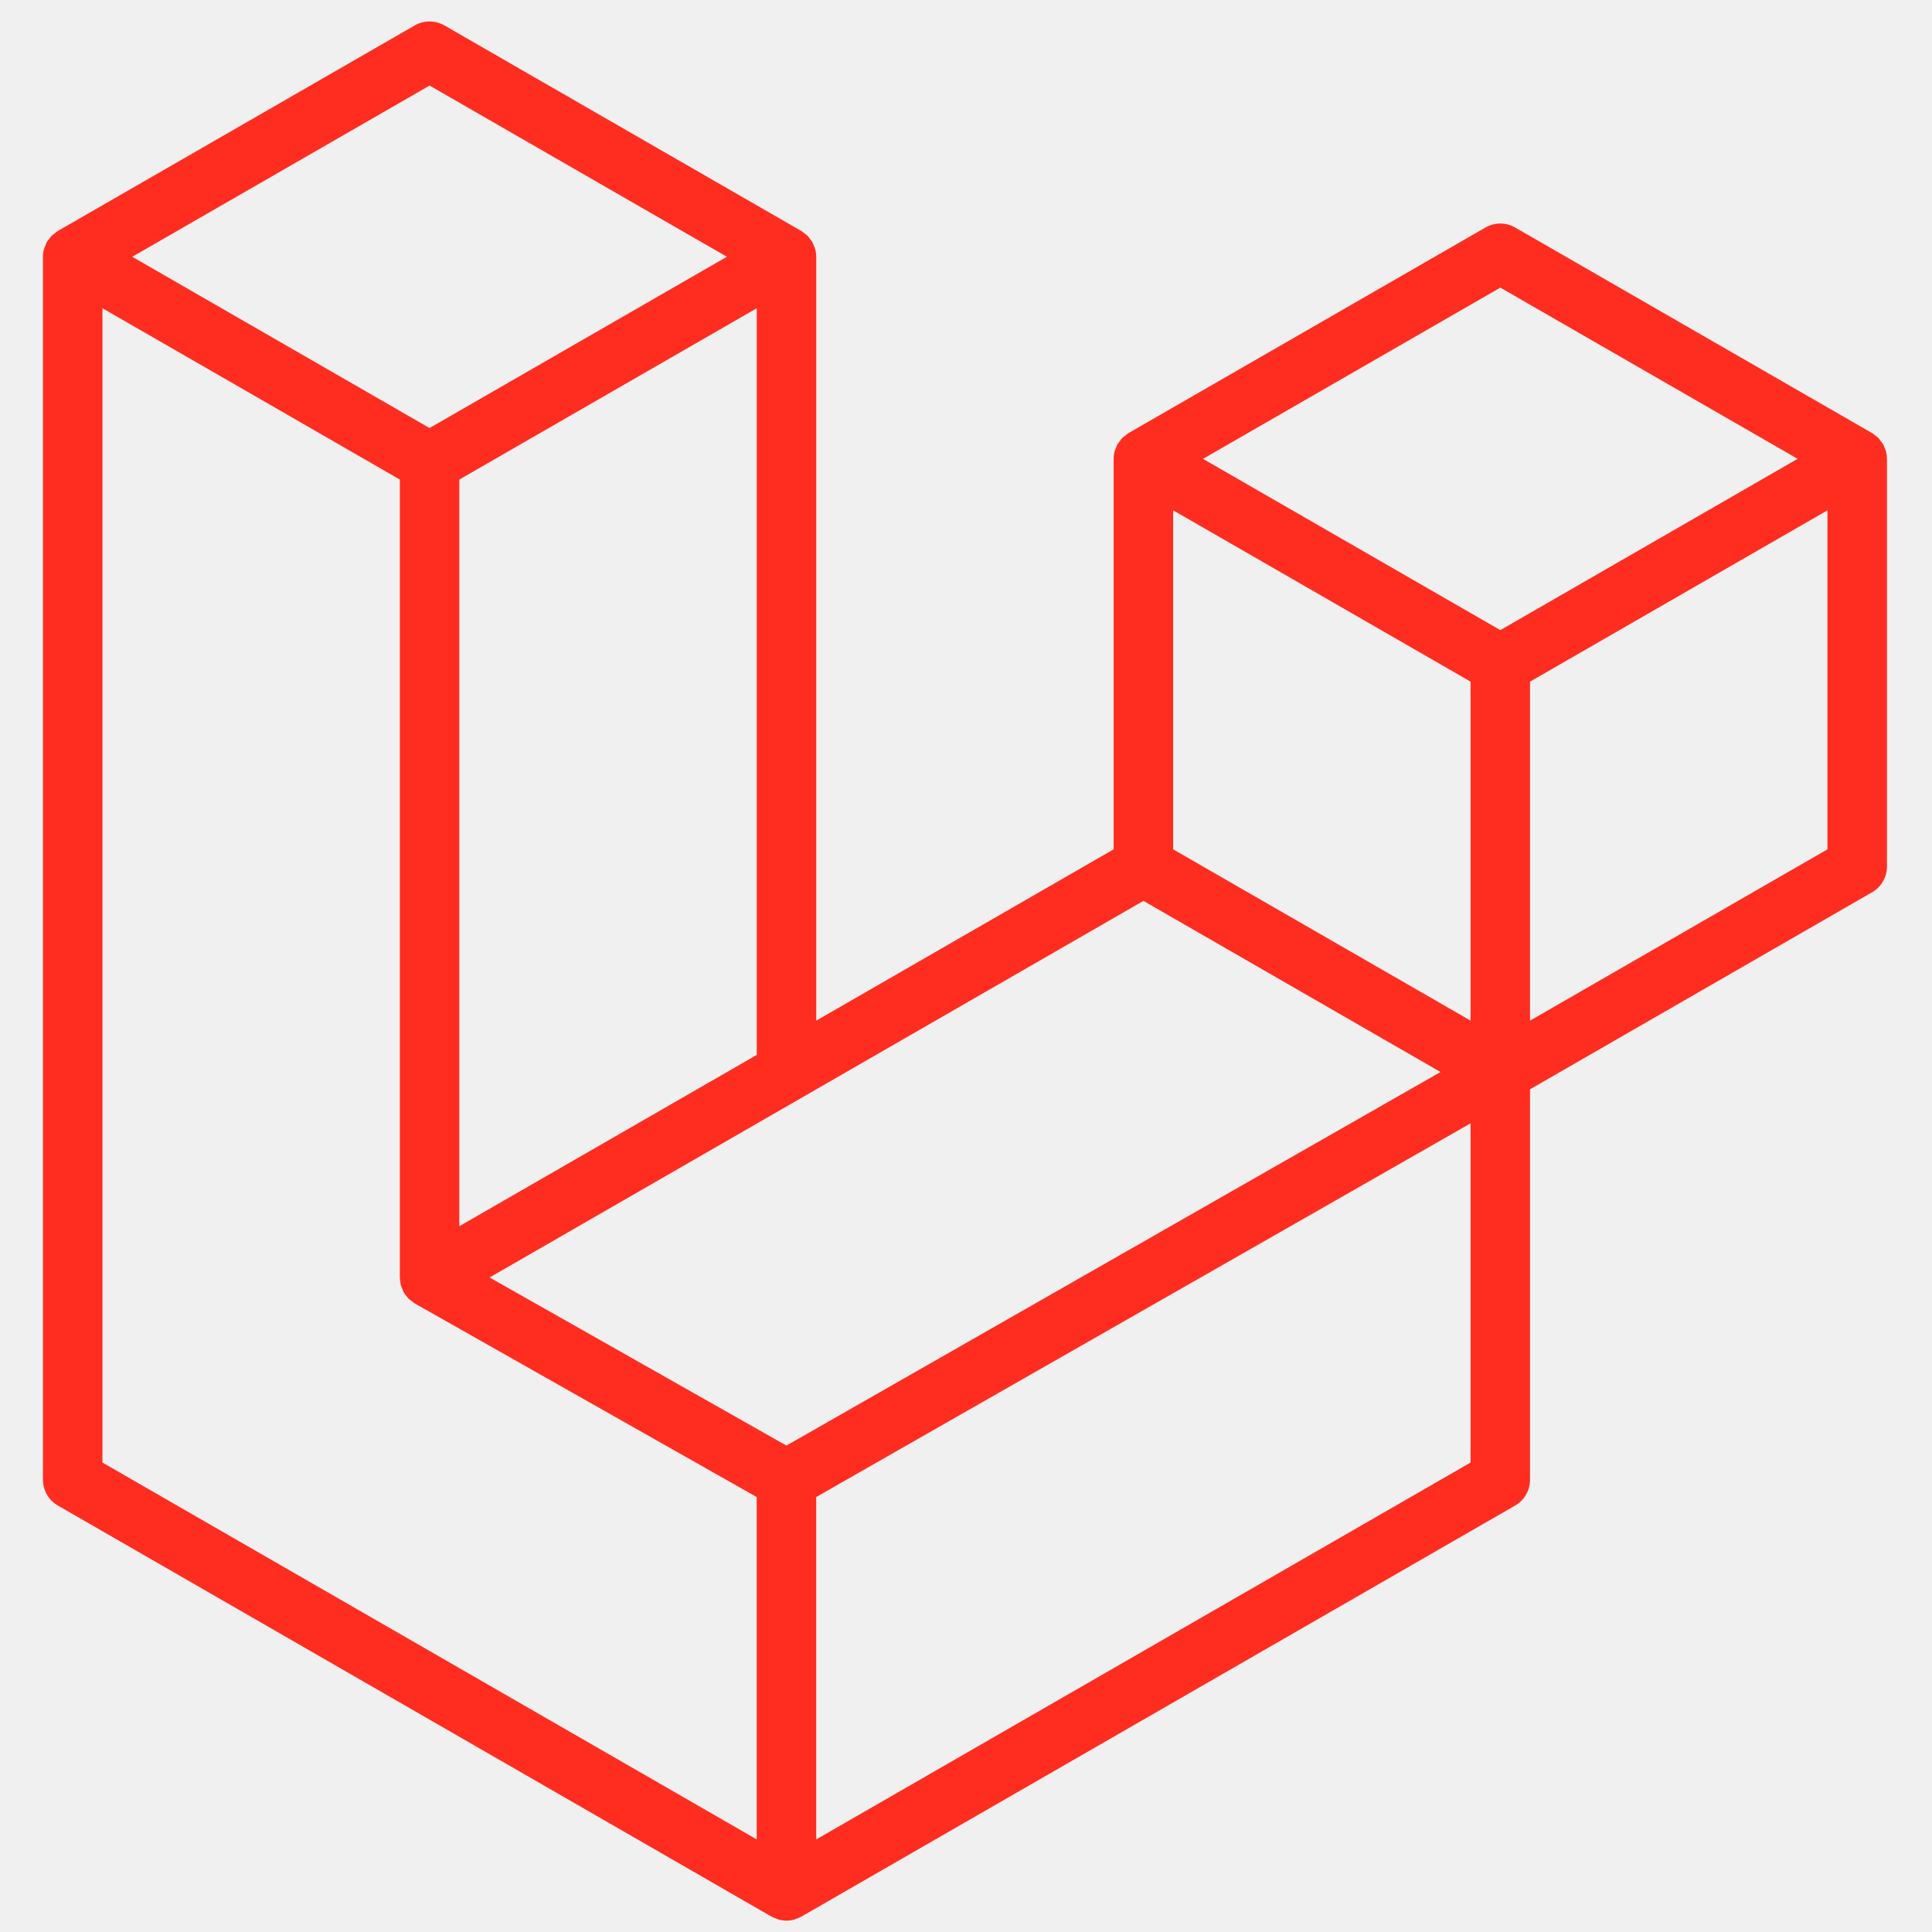
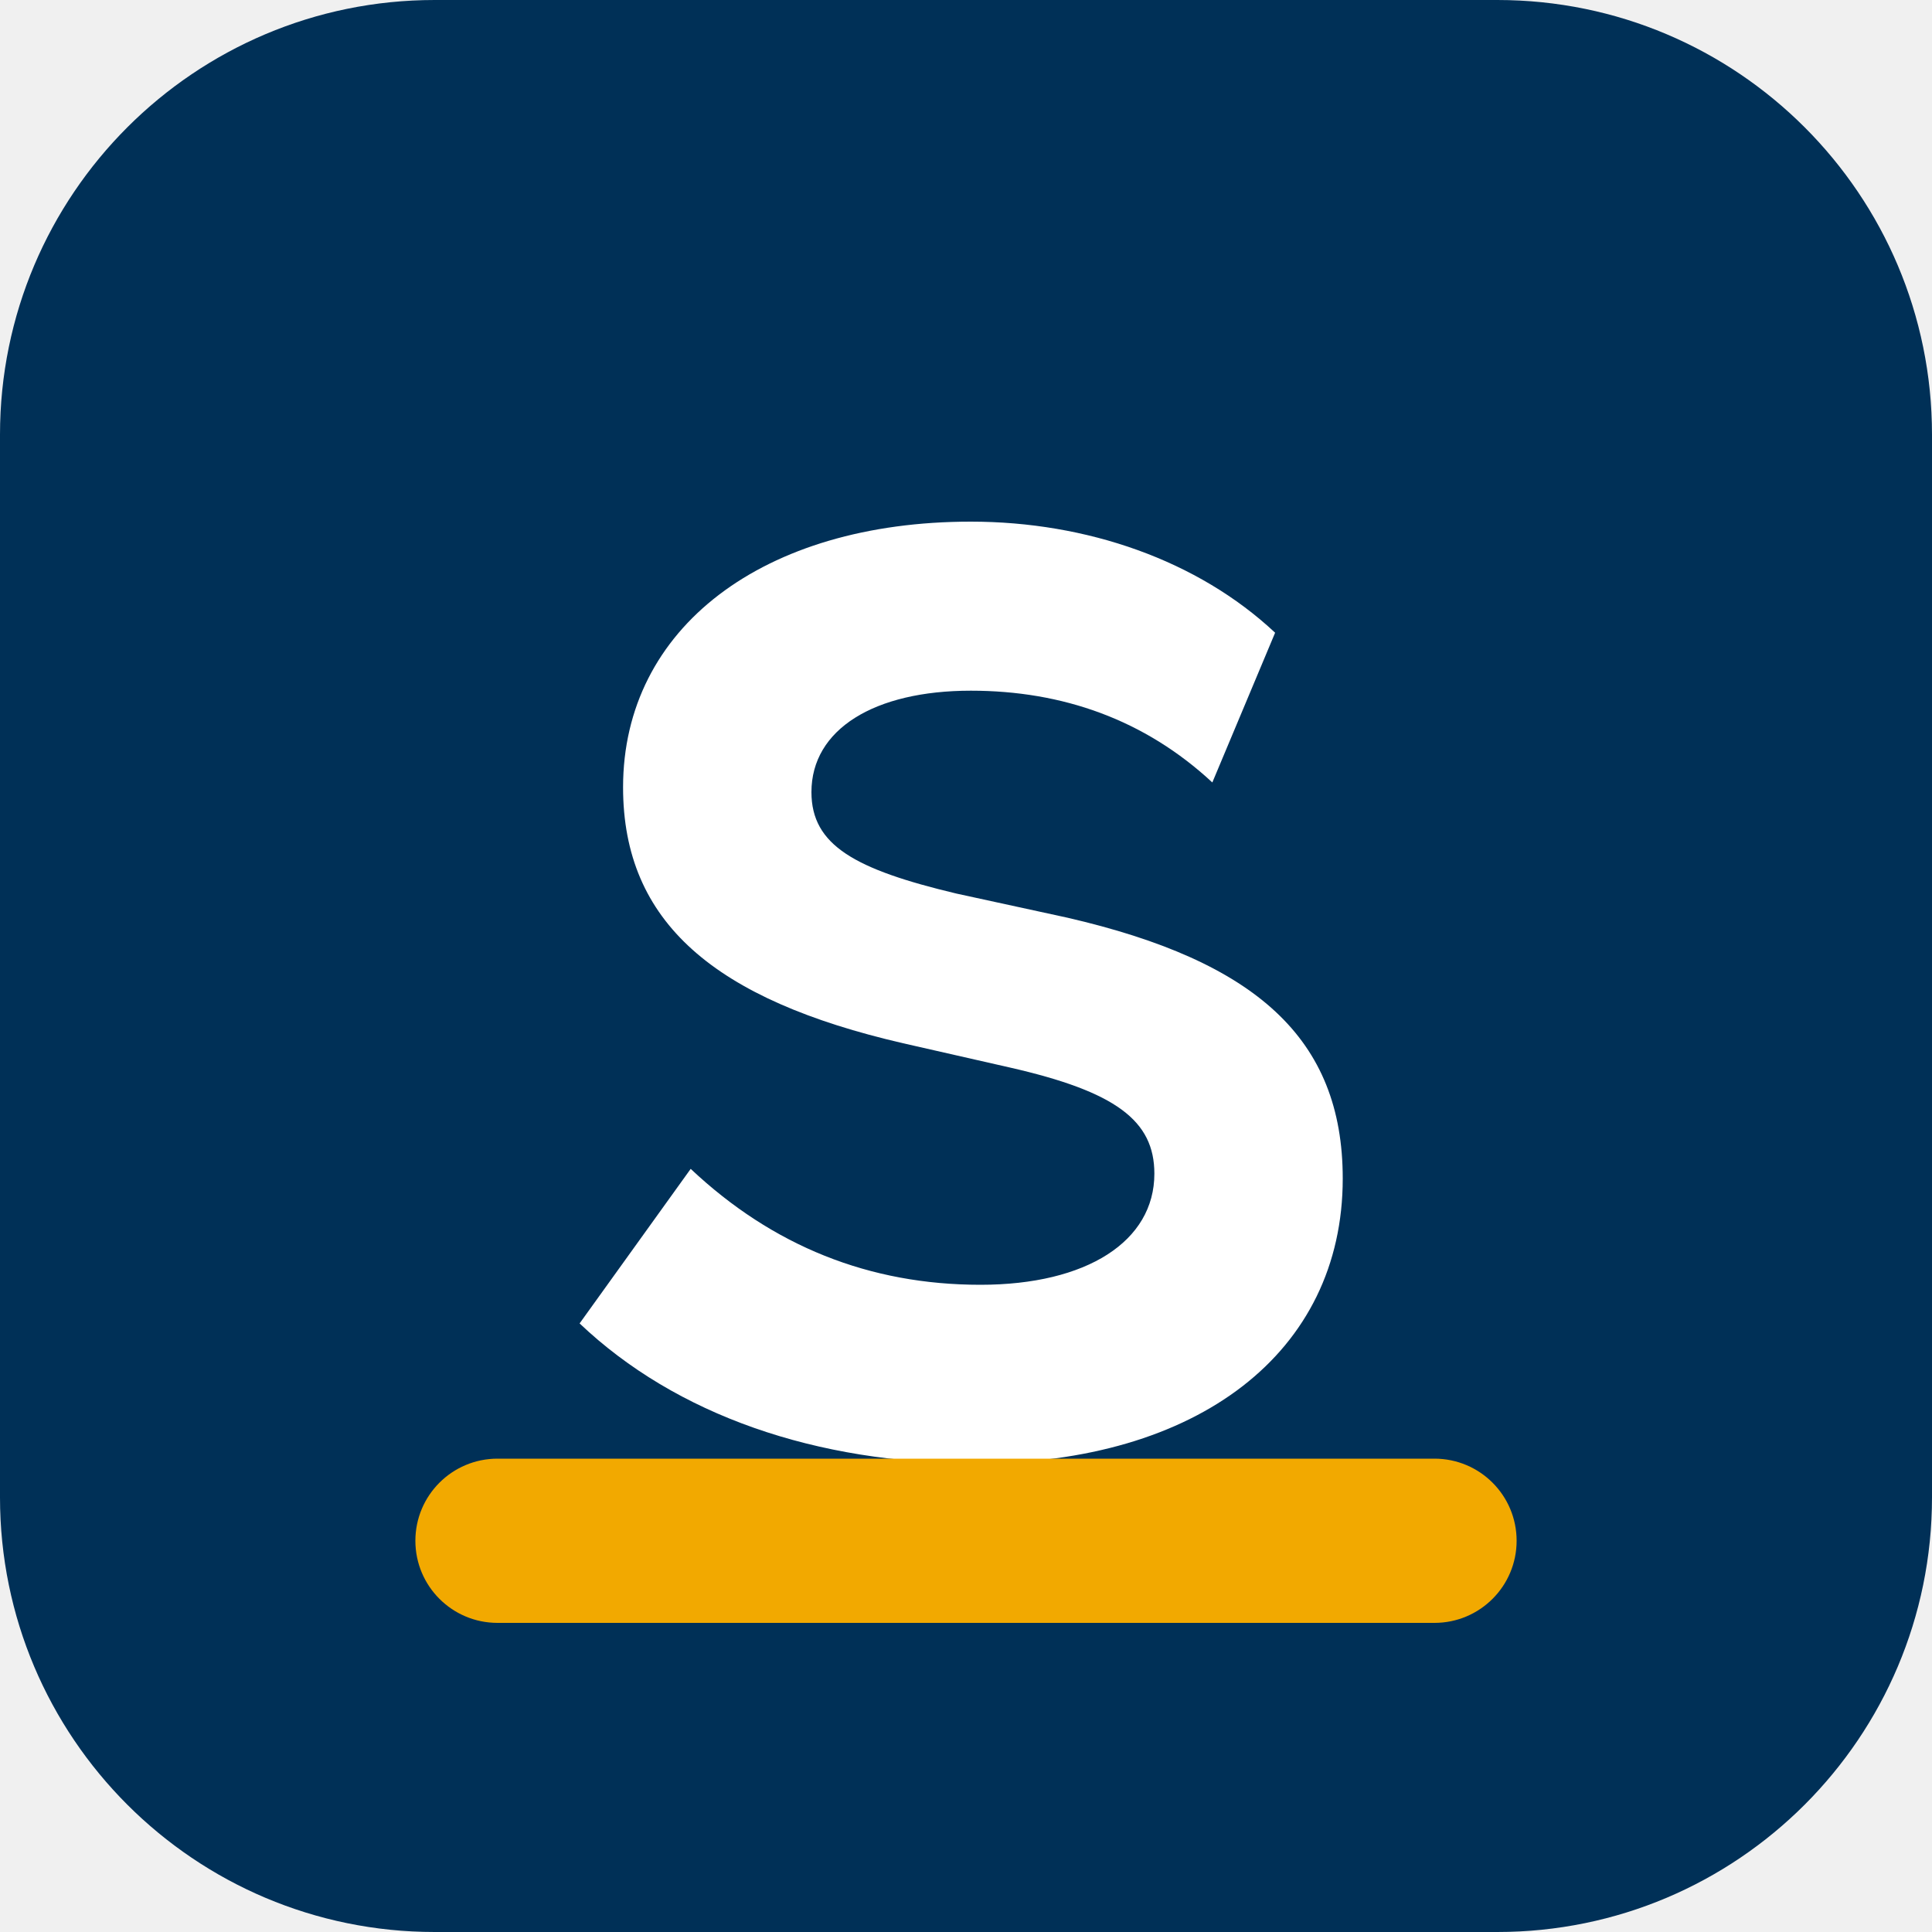
- <svg xmlns="http://www.w3.org/2000/svg" width="166" height="166" viewBox="0 0 166 166" fill="none">
-   <path fill-rule="evenodd" clip-rule="evenodd" d="M162.041 38.759C162.099 38.977 162.129 39.201 162.13 39.426V74.452C162.13 74.902 162.011 75.344 161.786 75.733C161.561 76.122 161.237 76.444 160.847 76.668L131.462 93.594V127.141C131.462 128.054 130.977 128.897 130.186 129.357L68.847 164.683C68.707 164.763 68.554 164.814 68.401 164.868C68.343 164.887 68.289 164.922 68.228 164.938C67.8 165.051 67.349 165.051 66.92 164.938C66.85 164.919 66.786 164.881 66.719 164.855C66.579 164.804 66.432 164.76 66.298 164.683L4.972 129.357C4.583 129.133 4.259 128.81 4.034 128.421C3.808 128.032 3.69 127.591 3.689 127.141L3.689 22.063C3.689 21.834 3.721 21.61 3.779 21.393C3.798 21.32 3.843 21.253 3.868 21.179C3.916 21.045 3.961 20.908 4.031 20.783C4.079 20.7 4.149 20.633 4.206 20.557C4.28 20.454 4.347 20.349 4.433 20.26C4.506 20.186 4.602 20.132 4.685 20.068C4.778 19.992 4.861 19.909 4.966 19.848L35.633 2.185C36.022 1.961 36.462 1.844 36.91 1.844C37.358 1.844 37.798 1.961 38.186 2.185L68.851 19.848H68.857C68.959 19.912 69.045 19.992 69.138 20.065C69.221 20.129 69.313 20.186 69.387 20.257C69.476 20.349 69.54 20.454 69.616 20.557C69.671 20.633 69.744 20.7 69.789 20.783C69.862 20.911 69.904 21.045 69.955 21.179C69.98 21.253 70.025 21.32 70.044 21.396C70.103 21.614 70.133 21.838 70.133 22.063V87.694L95.686 72.974V39.423C95.686 39.2 95.718 38.973 95.775 38.759C95.798 38.683 95.839 38.615 95.865 38.542C95.916 38.408 95.96 38.271 96.031 38.146C96.079 38.063 96.149 37.996 96.203 37.92C96.279 37.818 96.343 37.712 96.433 37.623C96.506 37.549 96.599 37.495 96.681 37.431C96.777 37.355 96.86 37.272 96.962 37.211L127.633 19.548C128.021 19.324 128.461 19.206 128.91 19.206C129.358 19.206 129.798 19.324 130.186 19.548L160.85 37.211C160.959 37.275 161.042 37.355 161.137 37.428C161.217 37.492 161.31 37.549 161.383 37.62C161.473 37.712 161.536 37.818 161.613 37.92C161.67 37.996 161.741 38.063 161.785 38.146C161.859 38.271 161.9 38.408 161.951 38.542C161.98 38.615 162.021 38.683 162.041 38.759ZM157.018 72.974V43.848L146.287 50.028L131.462 58.568V87.694L157.021 72.974H157.018ZM126.354 125.663V96.518L111.771 104.85L70.13 128.626V158.046L126.354 125.663ZM8.801 26.485V125.663L65.018 158.043V128.629L35.649 112L35.64 111.994L35.627 111.988C35.528 111.93 35.445 111.847 35.353 111.777C35.273 111.713 35.18 111.662 35.11 111.592L35.104 111.582C35.021 111.502 34.963 111.403 34.893 111.314C34.829 111.228 34.753 111.154 34.702 111.065L34.699 111.055C34.641 110.96 34.606 110.845 34.565 110.736C34.523 110.64 34.469 110.551 34.443 110.449C34.411 110.328 34.405 110.197 34.392 110.072C34.379 109.976 34.354 109.881 34.354 109.785V109.778V41.205L19.532 32.662L8.801 26.485ZM36.913 7.35L11.364 22.063L36.907 36.777L62.453 22.06L36.907 7.35H36.913ZM50.2 99.174L65.022 90.637V26.485L54.291 32.665L39.466 41.205V105.357L50.2 99.174ZM128.91 24.713L103.363 39.426L128.91 54.14L154.453 39.423L128.91 24.713ZM126.354 58.568L111.529 50.028L100.798 43.848V72.974L115.619 81.511L126.354 87.694V58.568ZM67.571 124.205L105.042 102.803L123.772 92.109L98.245 77.405L68.854 94.334L42.066 109.762L67.571 124.205Z" fill="#FF2D20" />
+ <svg xmlns="http://www.w3.org/2000/svg" width="166" height="166" viewBox="0 0 40 40" fill="none">
+   <rect width="40" height="40" rx="9" fill="#003057" />
+   <path d="M26.4 13.1c-1.6-1.5-3.9-2.3-6.3-2.3-4.3 0-7.2 2.2-7.2 5.5 0 2.8 1.9 4.4 5.8 5.3l2.2.5c2.2.5 3 1.1 3 2.2 0 1.4-1.4 2.3-3.6 2.3-2.3 0-4.3-.8-6-2.4l-2.3 3.2c2 1.9 4.9 2.9 8.2 2.9 4.6 0 7.6-2.3 7.6-5.9 0-2.9-1.8-4.5-5.7-5.4l-2.3-.5c-2.1-.5-3-1-3-2.1 0-1.3 1.3-2.1 3.3-2.1 1.9 0 3.6.6 5 1.9l1.3-3.1Z" fill="#fff" />
+   <rect x="8.6" y="30.2" width="22.8" height="3.4" rx="1.7" fill="#F2A900" />
</svg>
